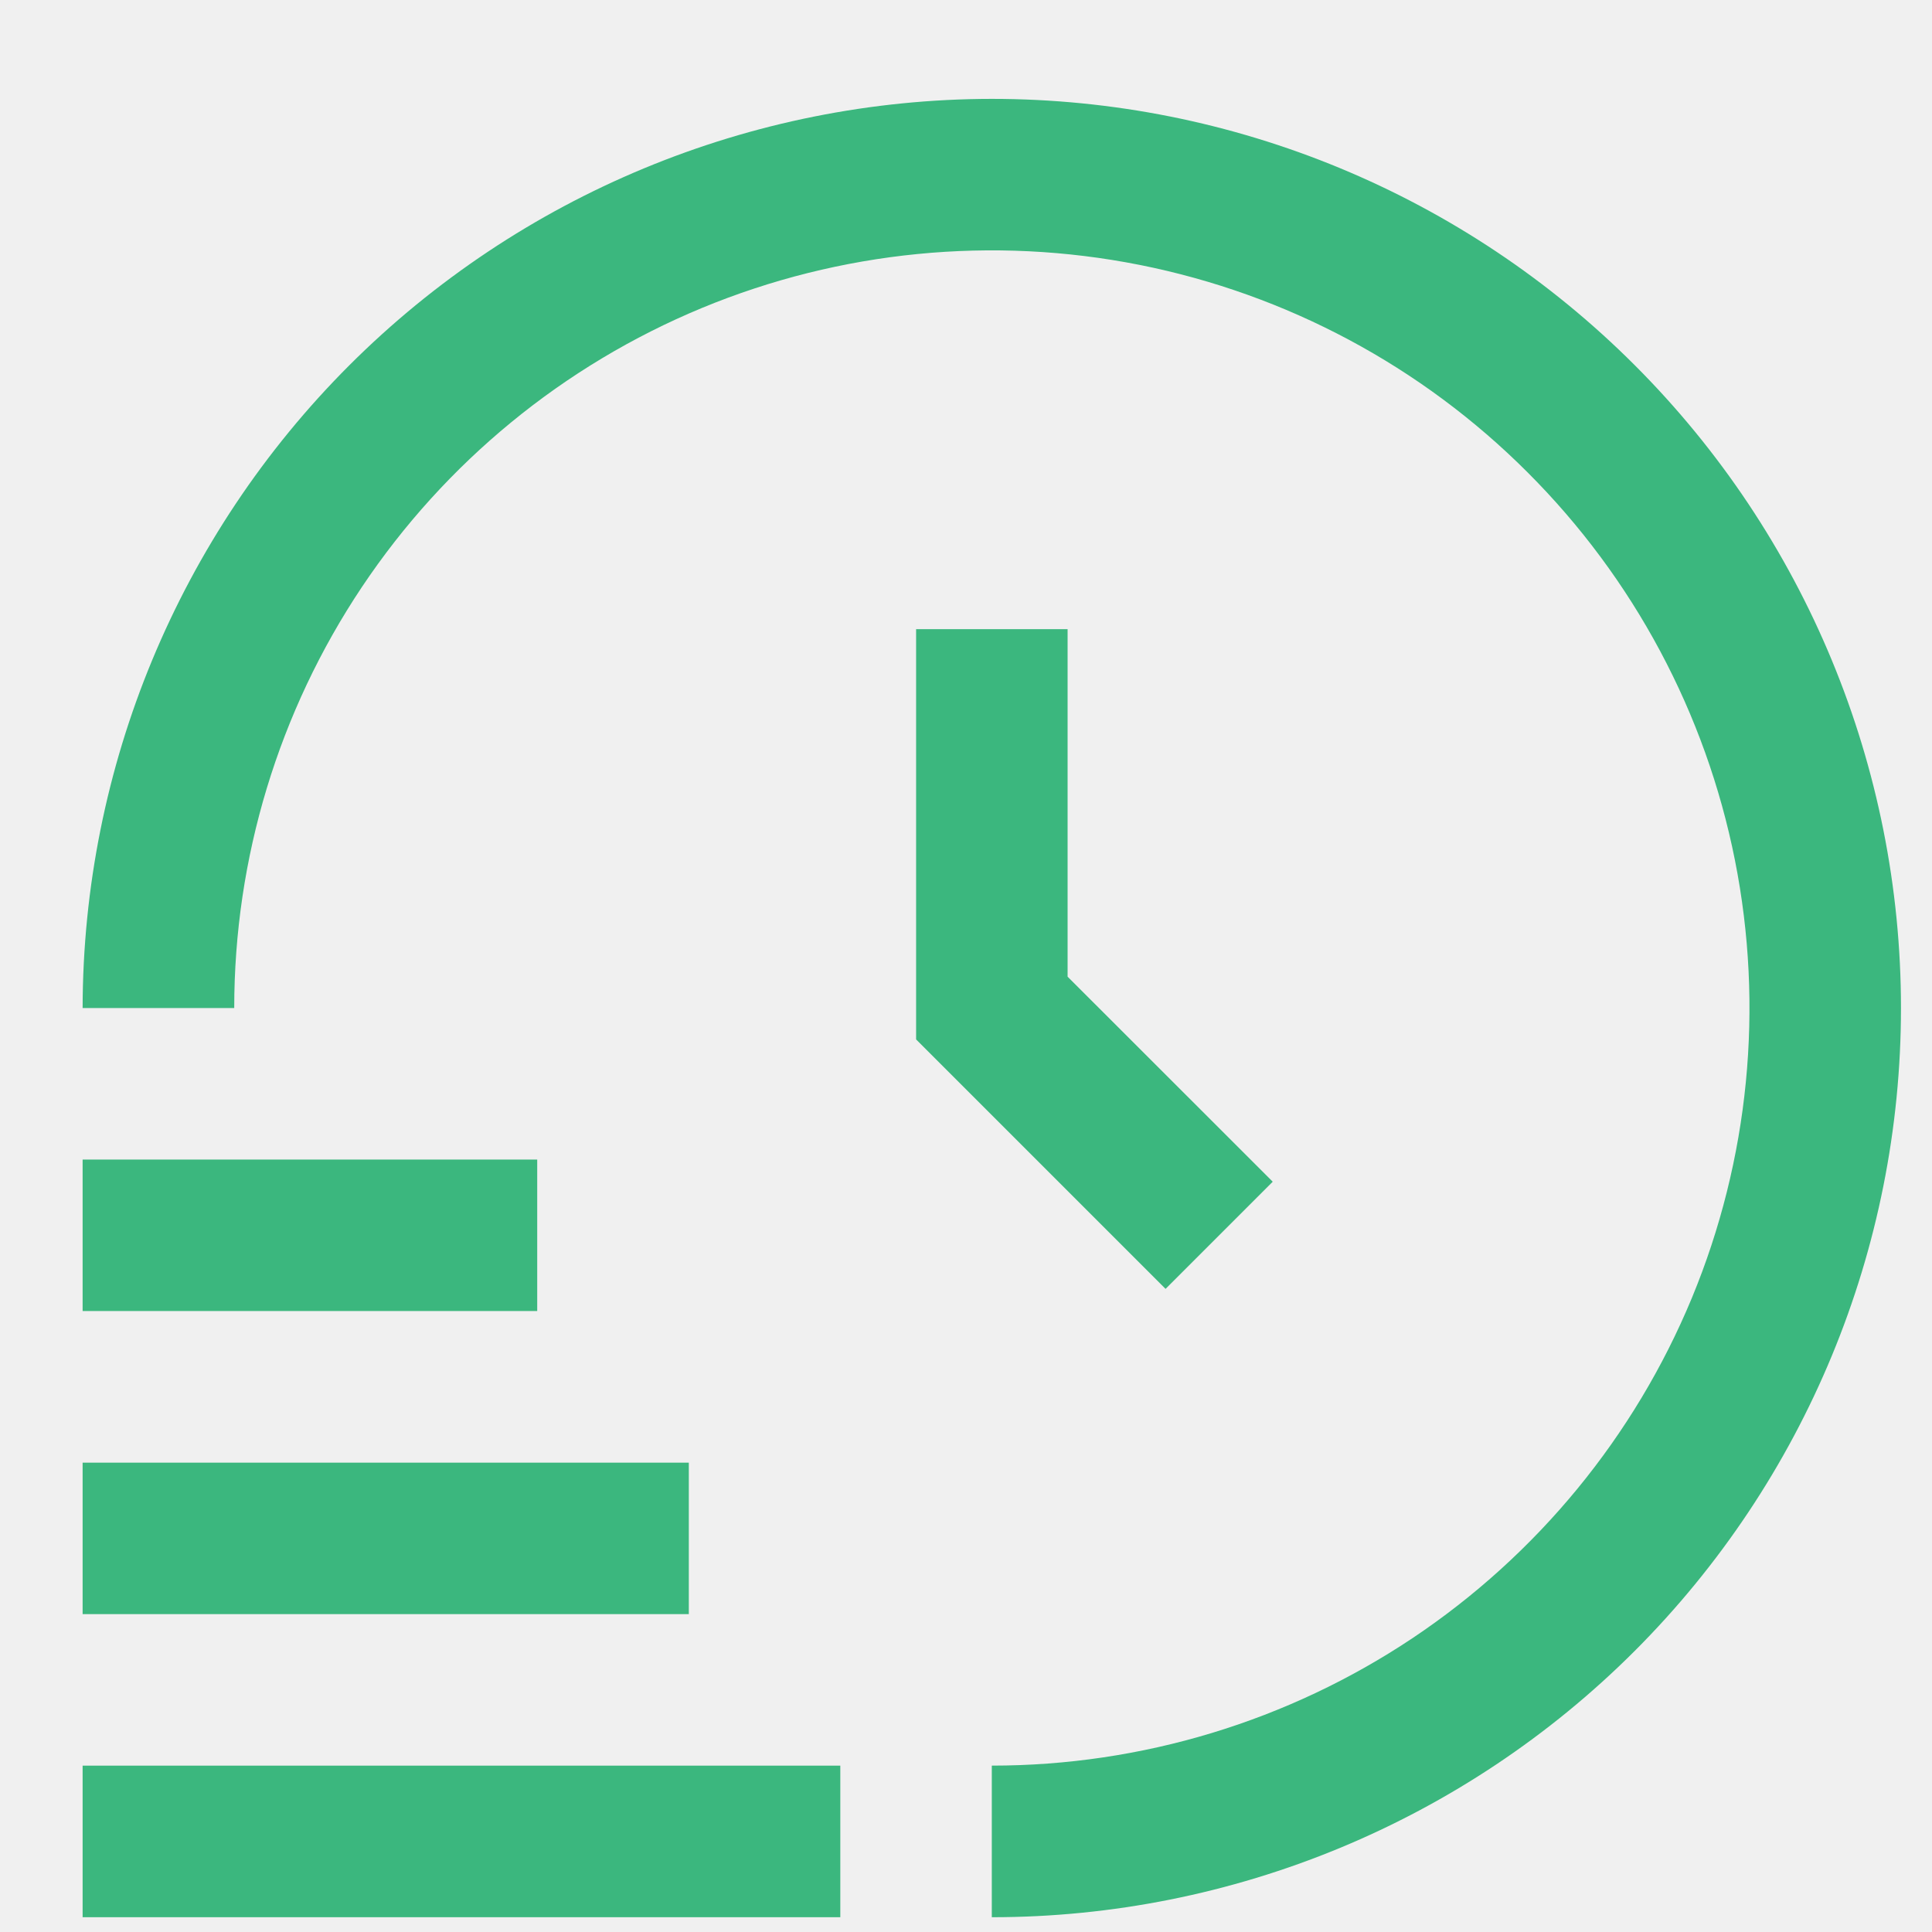
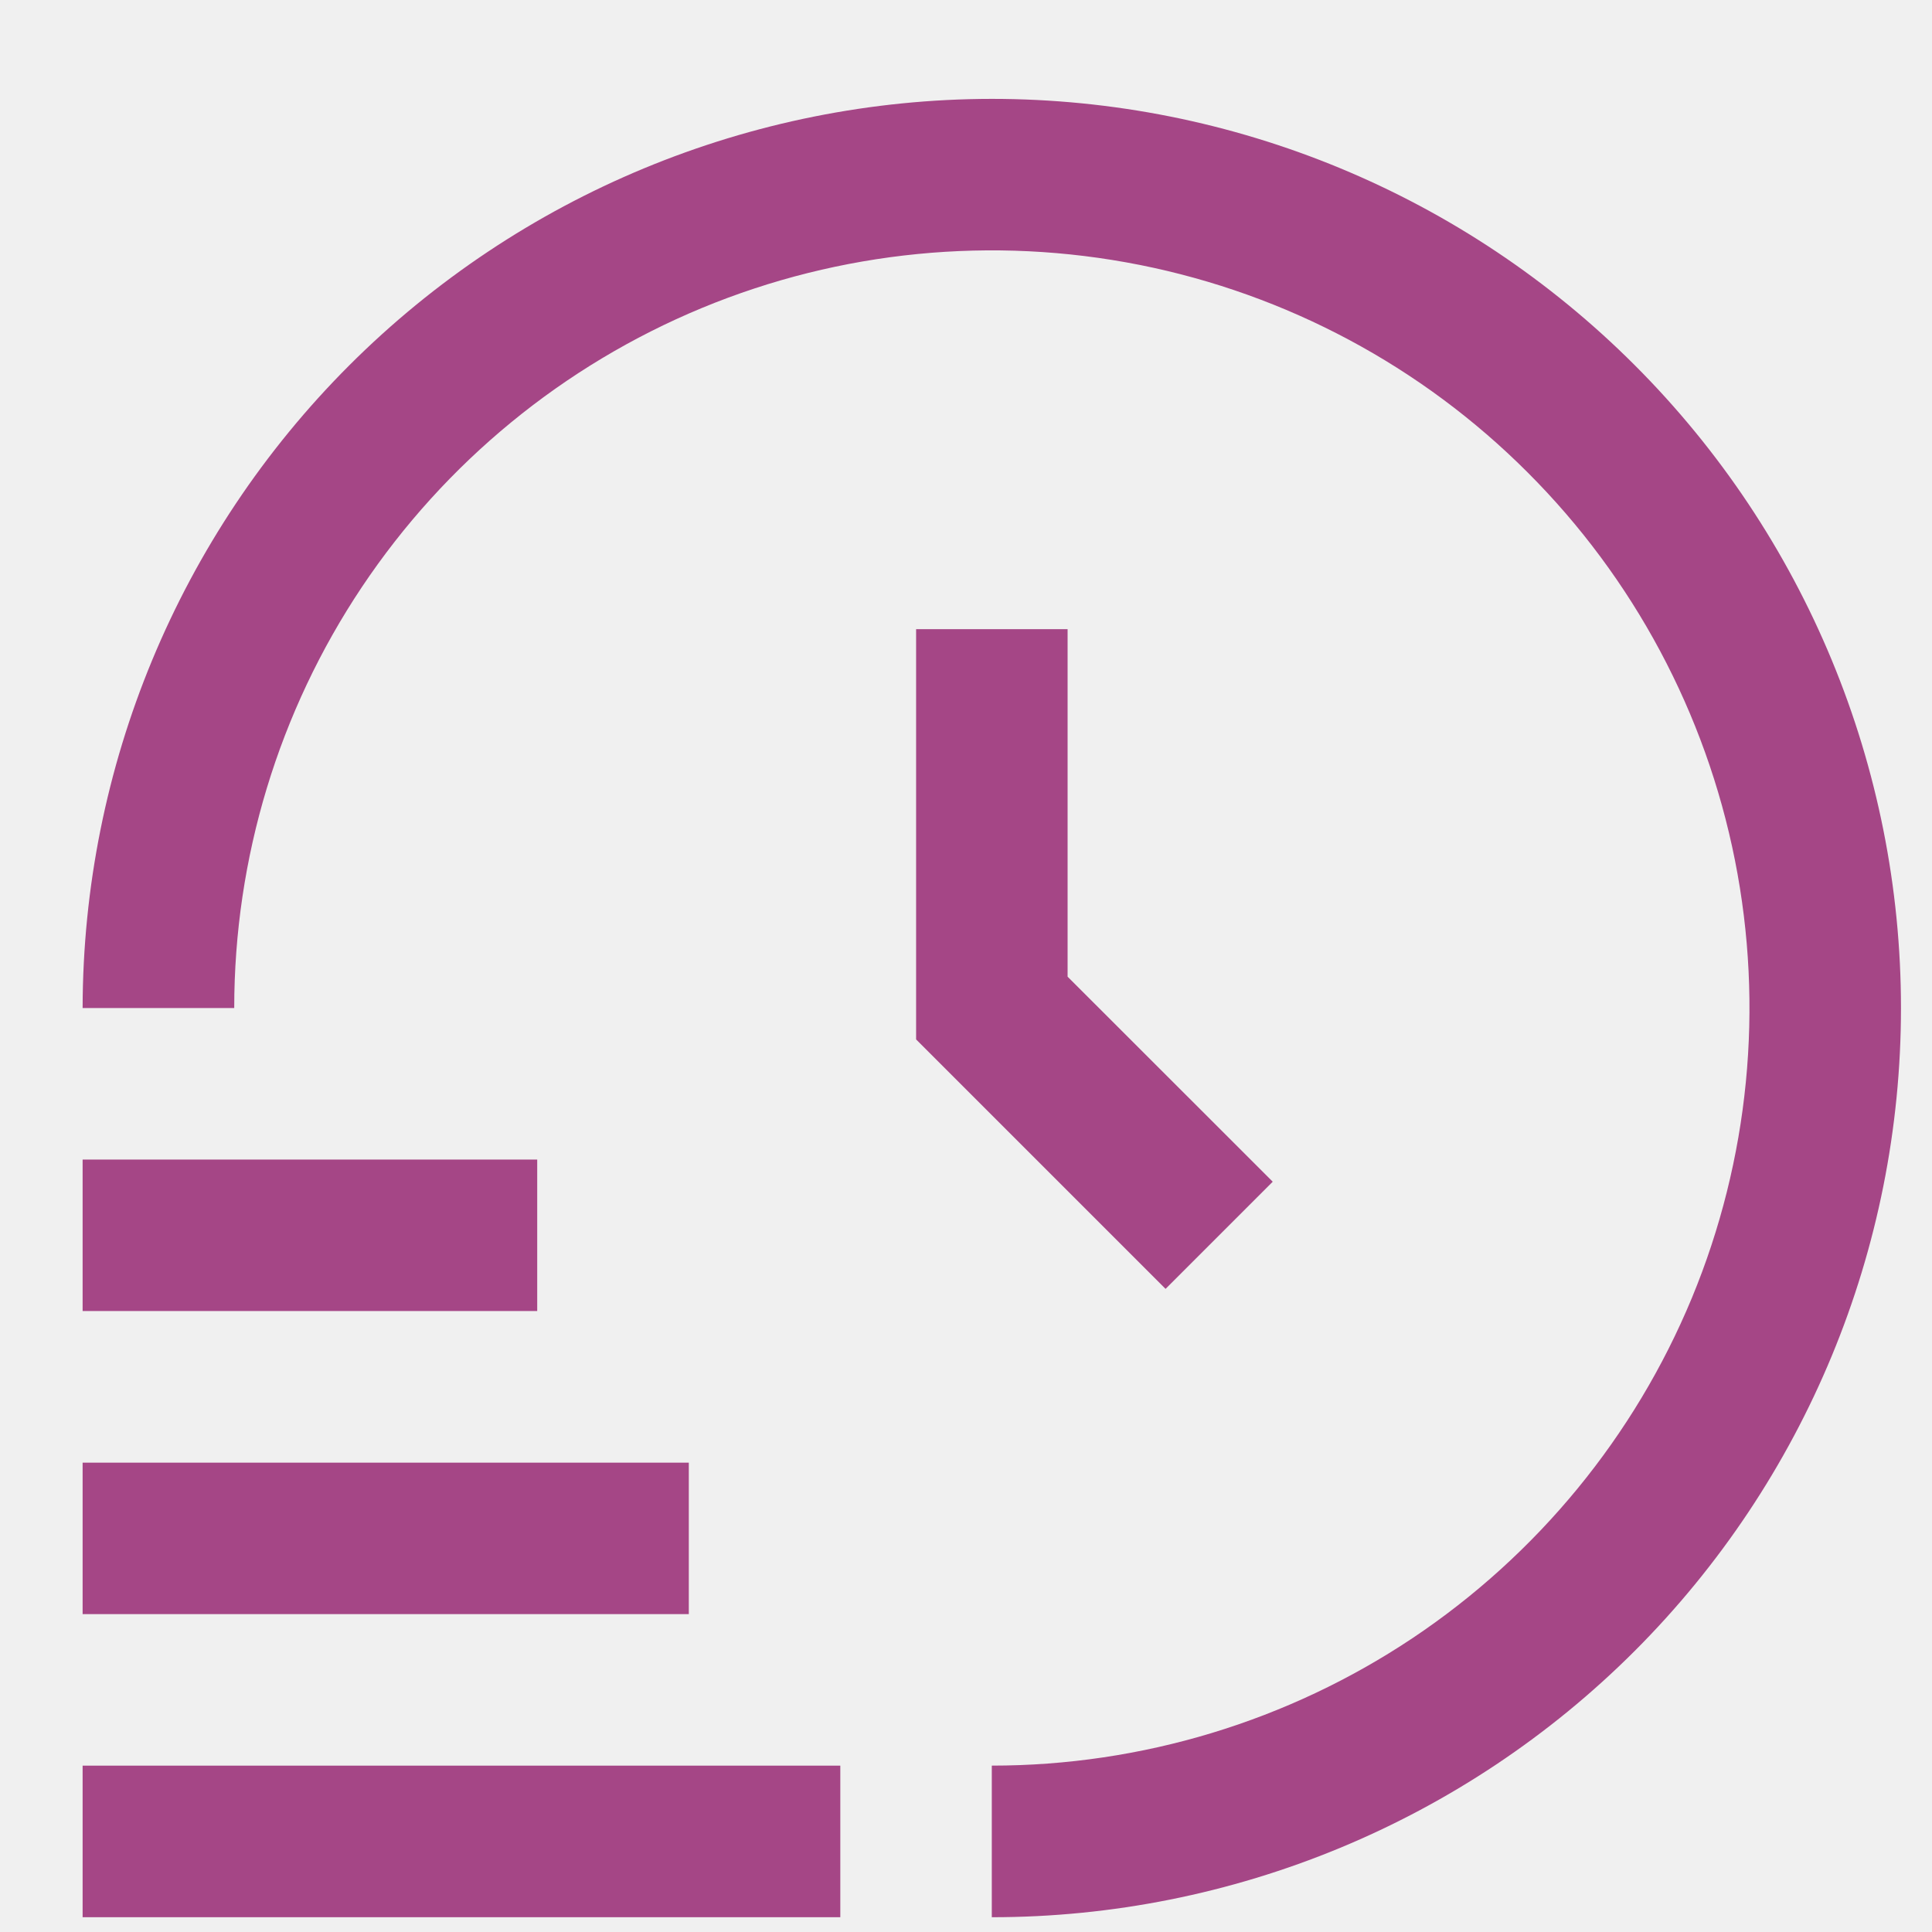
<svg xmlns="http://www.w3.org/2000/svg" width="17" height="17" viewBox="0 0 17 17" fill="none">
  <g clip-path="url(#clip0)">
-     <path d="M7.394 16.87H0.727V15.536H7.394V16.87ZM6.061 12.87H0.727V14.203H6.061V12.87ZM4.727 10.203H0.727V11.536H4.727V10.203ZM8.727 0.87C6.606 0.872 4.573 1.716 3.073 3.215C1.573 4.715 0.73 6.749 0.727 8.87H2.061C2.061 7.551 2.452 6.262 3.184 5.166C3.917 4.069 4.958 3.215 6.176 2.71C7.394 2.206 8.735 2.074 10.028 2.331C11.321 2.588 12.509 3.223 13.441 4.156C14.374 5.088 15.009 6.276 15.266 7.569C15.523 8.862 15.391 10.203 14.887 11.421C14.382 12.639 13.527 13.68 12.431 14.413C11.335 15.145 10.046 15.536 8.727 15.536V16.87C10.849 16.87 12.884 16.027 14.384 14.527C15.884 13.026 16.727 10.991 16.727 8.87C16.727 6.748 15.884 4.713 14.384 3.213C12.884 1.712 10.849 0.87 8.727 0.87V0.87ZM8.061 5.536V9.146L10.256 11.341L11.199 10.398L9.394 8.594V5.536H8.061Z" fill="#3BB77E" />
+     <path d="M7.394 16.87H0.727V15.536H7.394V16.87ZM6.061 12.87H0.727V14.203H6.061V12.87ZM4.727 10.203H0.727V11.536H4.727V10.203ZM8.727 0.87C6.606 0.872 4.573 1.716 3.073 3.215C1.573 4.715 0.73 6.749 0.727 8.87H2.061C2.061 7.551 2.452 6.262 3.184 5.166C3.917 4.069 4.958 3.215 6.176 2.71C7.394 2.206 8.735 2.074 10.028 2.331C11.321 2.588 12.509 3.223 13.441 4.156C14.374 5.088 15.009 6.276 15.266 7.569C15.523 8.862 15.391 10.203 14.887 11.421C14.382 12.639 13.527 13.68 12.431 14.413C11.335 15.145 10.046 15.536 8.727 15.536V16.87C10.849 16.87 12.884 16.027 14.384 14.527C15.884 13.026 16.727 10.991 16.727 8.87C16.727 6.748 15.884 4.713 14.384 3.213C12.884 1.712 10.849 0.87 8.727 0.87V0.87ZM8.061 5.536V9.146L10.256 11.341L11.199 10.398L9.394 8.594V5.536H8.061Z" fill="#a54686" />
  </g>
  <defs>
    <clipPath id="clip0">
      <rect width="16" height="16" fill="white" transform="translate(0.727356 0.869629)" />
    </clipPath>
  </defs>
</svg>
